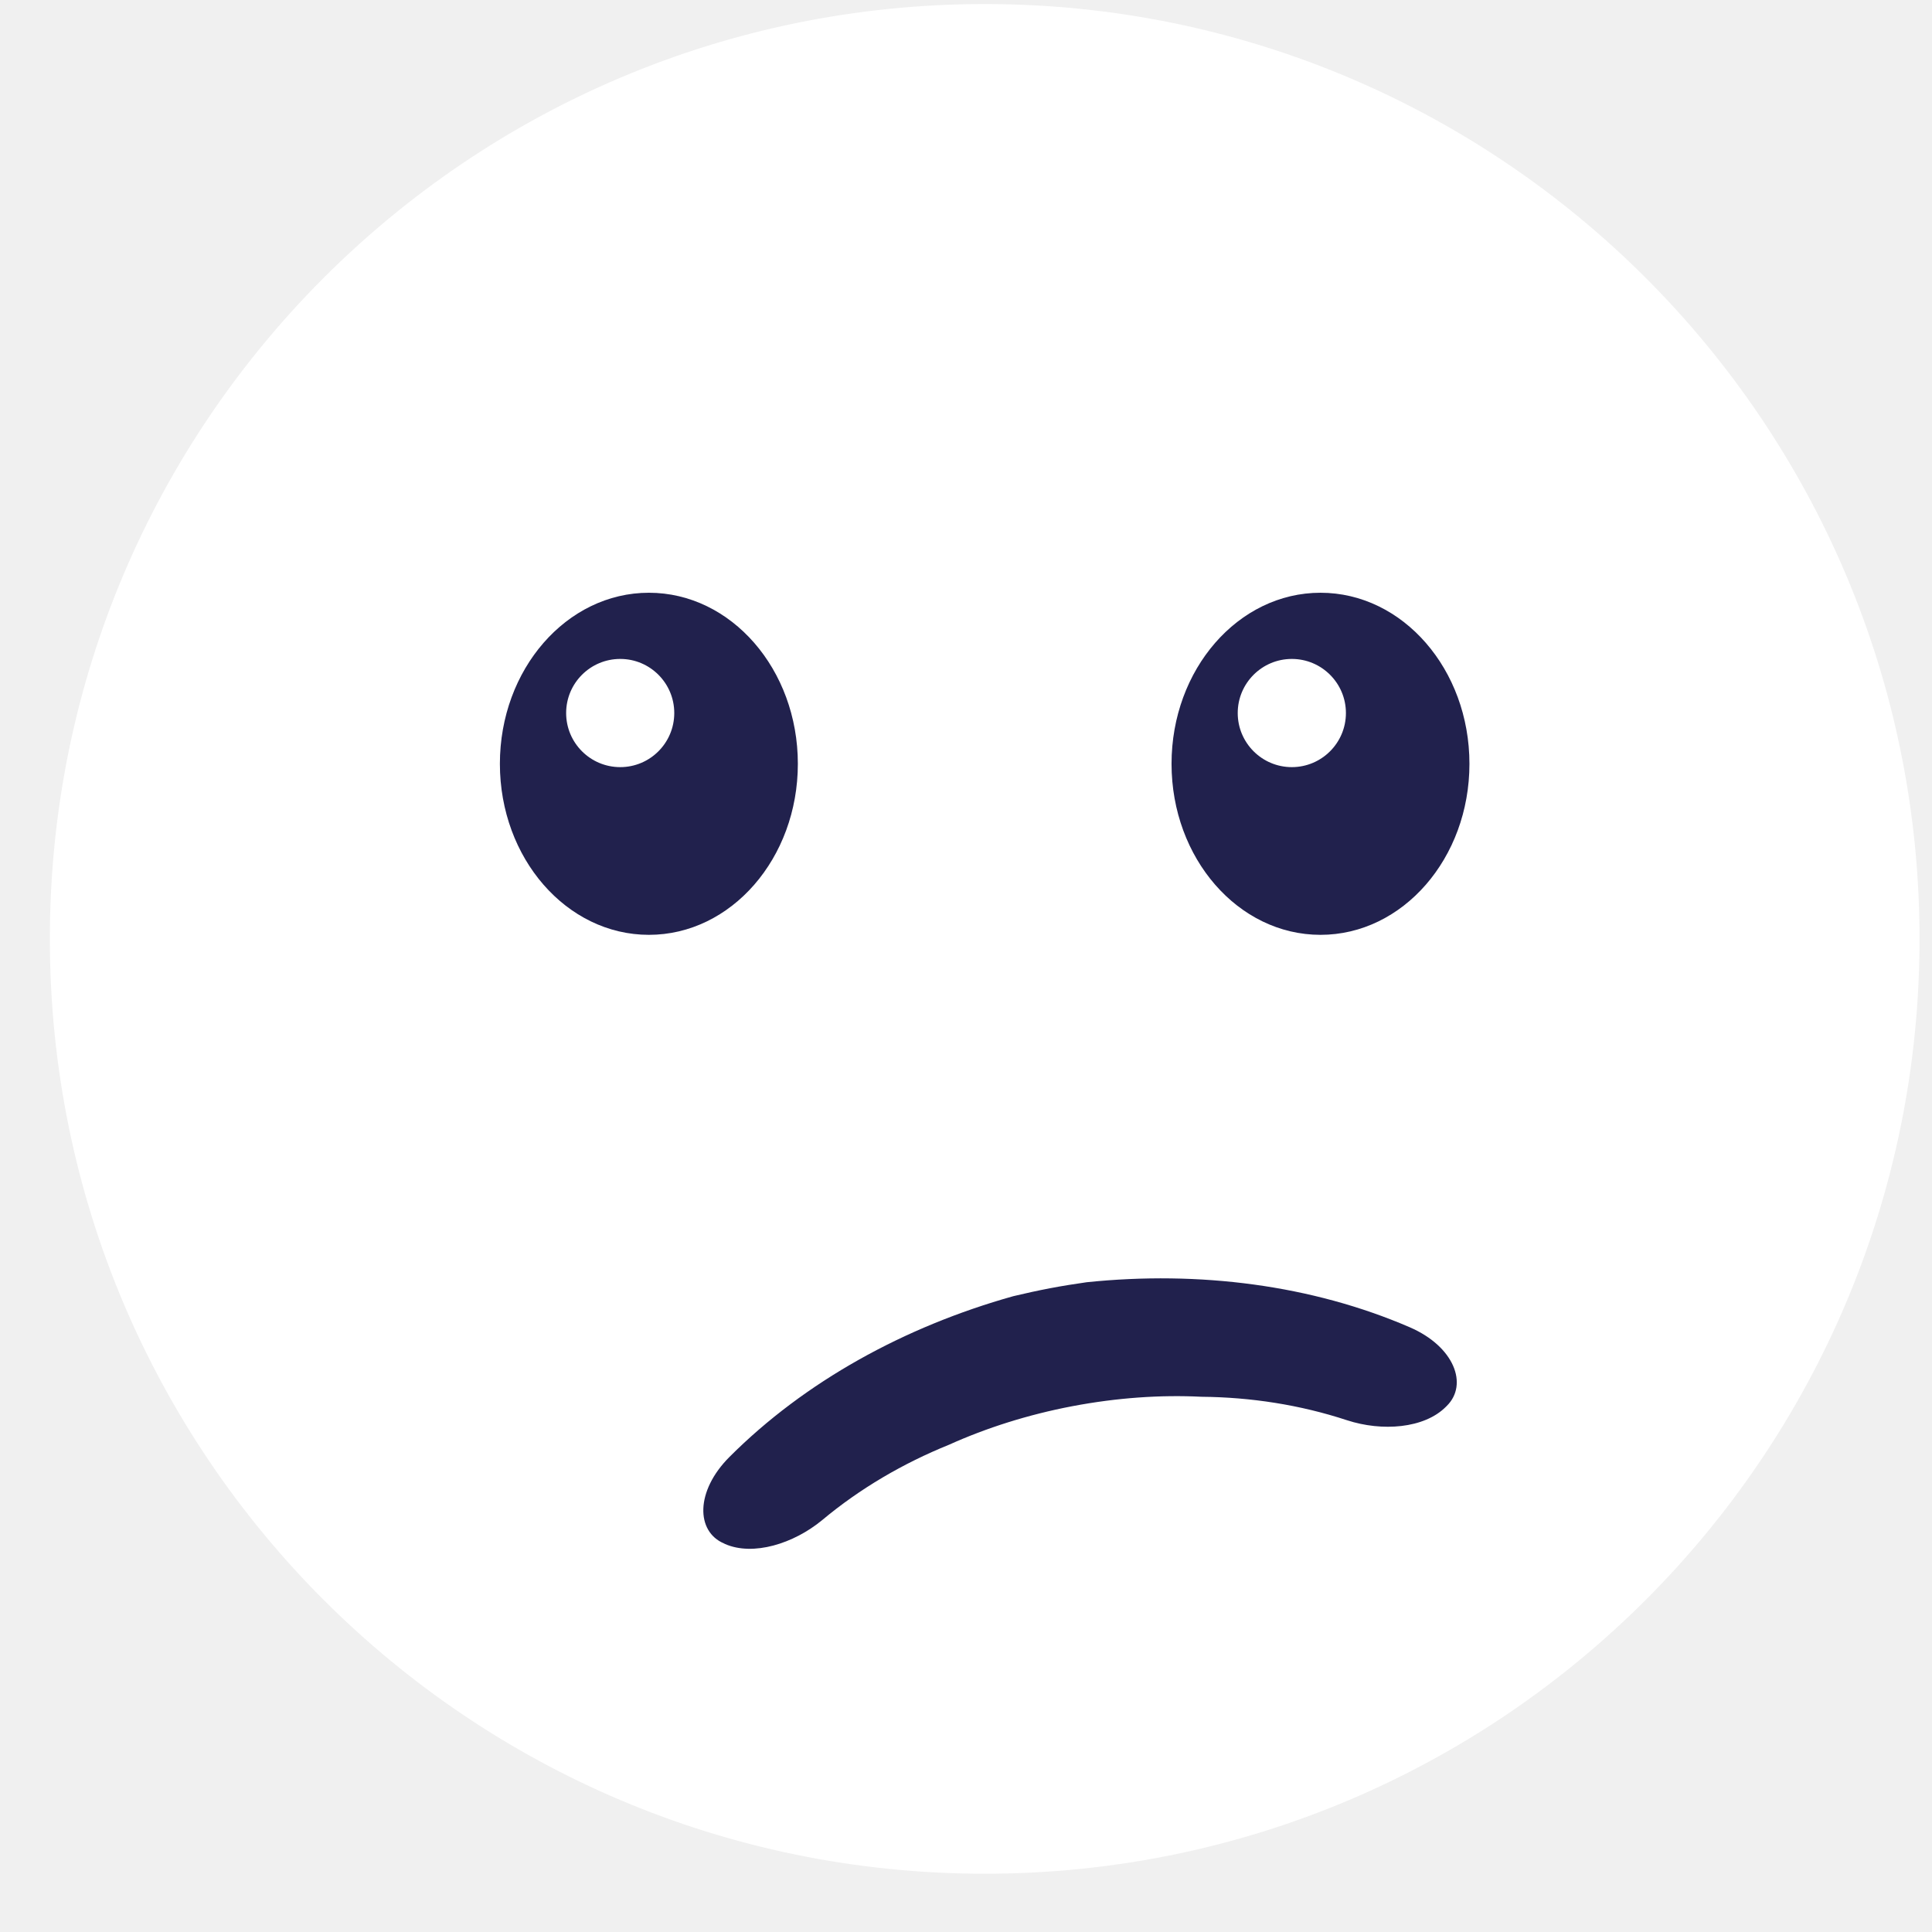
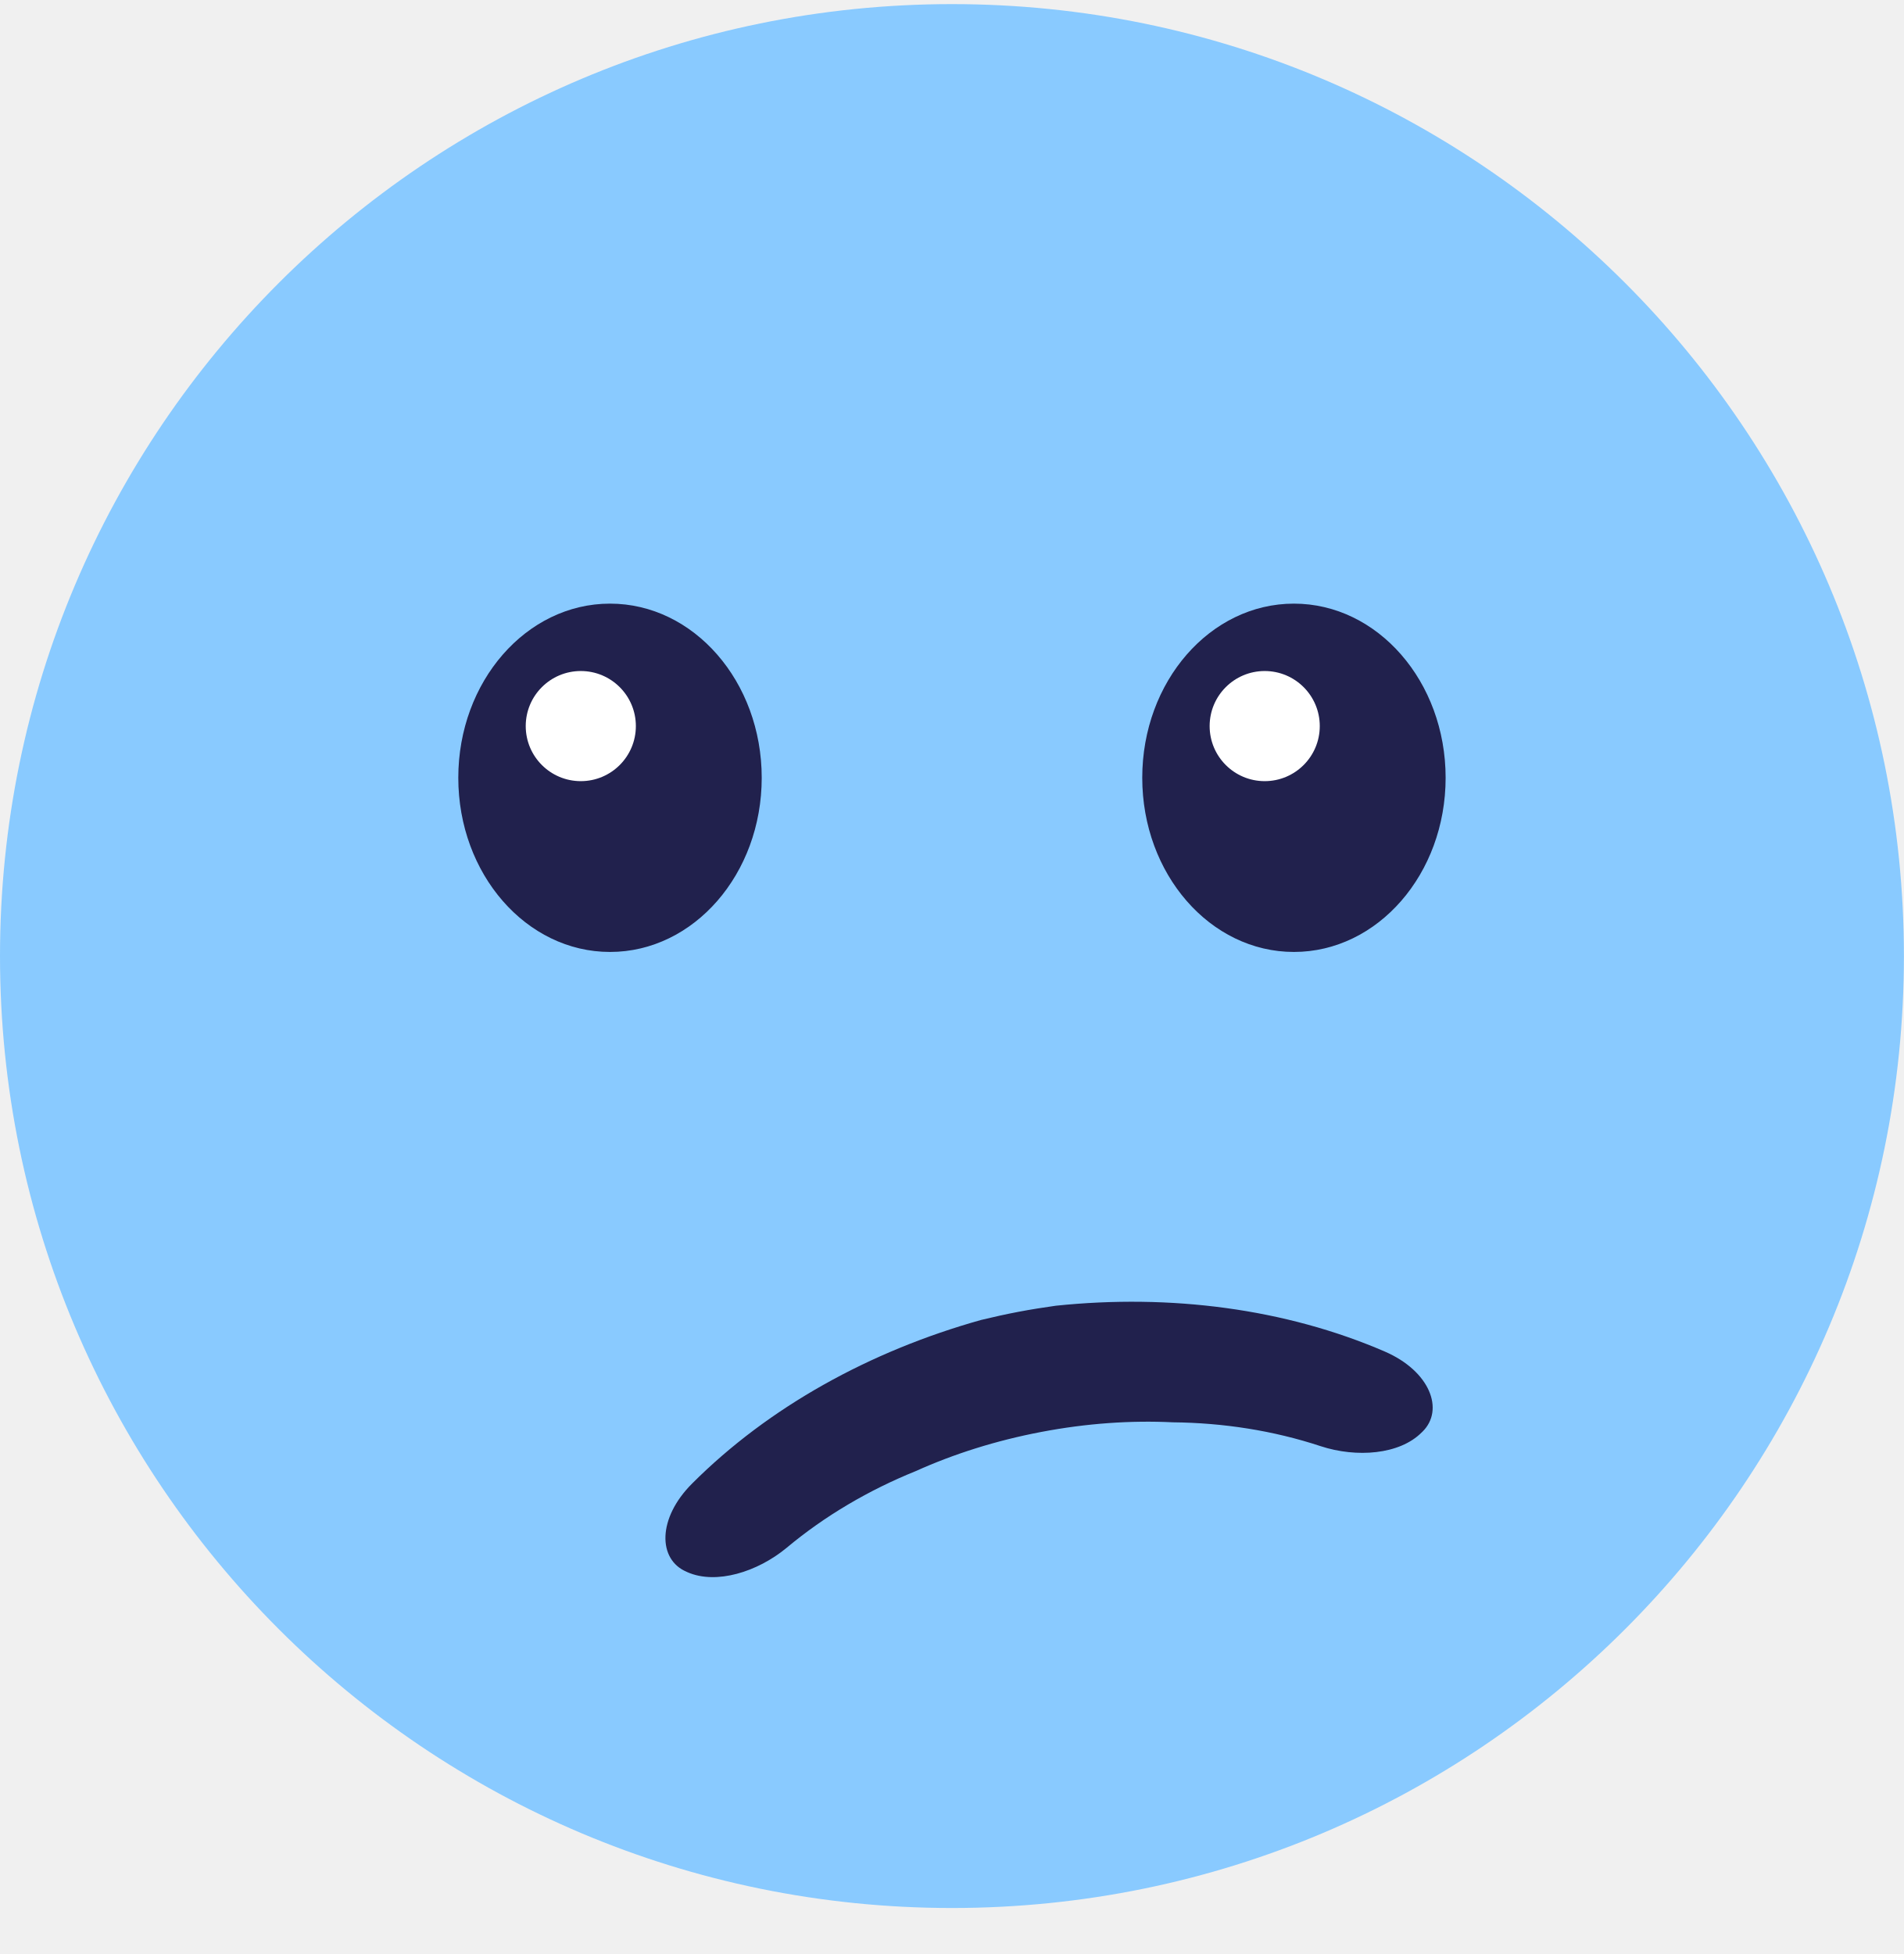
- <svg xmlns="http://www.w3.org/2000/svg" width="31" height="31" viewBox="0 0 31 31" fill="none">
-   <circle cx="15.8" cy="15.065" r="15" fill="white" />
-   <path d="M11.618 24.766L11.633 24.774C12.086 24.973 12.735 24.768 13.191 24.392C13.801 23.882 14.493 23.479 15.229 23.181C15.826 22.912 16.493 22.699 17.207 22.563C17.924 22.427 18.623 22.379 19.28 22.412C20.071 22.419 20.86 22.541 21.612 22.788C22.174 22.972 22.852 22.923 23.201 22.572L23.215 22.558C23.562 22.215 23.335 21.606 22.621 21.297C21.052 20.619 19.243 20.387 17.437 20.574C17.241 20.602 17.044 20.633 16.846 20.671C16.647 20.709 16.452 20.752 16.259 20.798C14.511 21.288 12.914 22.168 11.707 23.375C11.154 23.926 11.166 24.576 11.618 24.766Z" fill="#21214D" />
-   <path d="M12.802 12.256C12.802 13.771 11.732 15 10.412 15C9.092 15 8.021 13.771 8.021 12.256C8.021 10.74 9.092 9.511 10.412 9.511C11.732 9.511 12.802 10.74 12.802 12.256Z" fill="#21214D" />
-   <path d="M23.578 12.256C23.578 13.771 22.508 15 21.188 15C19.868 15 18.798 13.771 18.798 12.256C18.798 10.74 19.868 9.511 21.188 9.511C22.508 9.511 23.578 10.74 23.578 12.256Z" fill="#21214D" />
-   <path d="M10.819 11.441C10.819 11.92 10.431 12.309 9.952 12.309C9.472 12.309 9.084 11.92 9.084 11.441C9.084 10.962 9.472 10.573 9.952 10.573C10.431 10.573 10.819 10.962 10.819 11.441Z" fill="white" />
-   <path d="M21.596 11.441C21.596 11.92 21.207 12.309 20.728 12.309C20.249 12.309 19.86 11.92 19.86 11.441C19.86 10.962 20.249 10.573 20.728 10.573C21.207 10.573 21.596 10.962 21.596 11.441Z" fill="white" />
+ <svg xmlns="http://www.w3.org/2000/svg" width="38" height="39" viewBox="0 0 38 39" fill="none">
+   <ellipse cx="19" cy="19.082" rx="19" ry="19" fill="#89CAFF" />
+   <path d="M13.703 31.371L13.722 31.38C14.296 31.632 15.118 31.373 15.695 30.897C16.468 30.251 17.345 29.739 18.277 29.362C19.033 29.021 19.878 28.752 20.783 28.58C21.691 28.407 22.576 28.347 23.409 28.388C24.41 28.398 25.41 28.551 26.361 28.865C27.073 29.098 27.932 29.035 28.374 28.591L28.392 28.574C28.832 28.14 28.544 27.368 27.64 26.976C25.652 26.117 23.361 25.823 21.073 26.061C20.825 26.096 20.576 26.135 20.325 26.183C20.073 26.231 19.826 26.286 19.582 26.345C17.367 26.965 15.344 28.08 13.816 29.608C13.115 30.306 13.13 31.129 13.703 31.371Z" fill="#21214D" />
+   <path d="M15.203 15.524C15.203 17.444 13.847 19 12.175 19C10.503 19 9.147 17.444 9.147 15.524C9.147 13.604 10.503 12.048 12.175 12.048C13.847 12.048 15.203 13.604 15.203 15.524Z" fill="#21214D" />
+   <path d="M28.853 15.524C28.853 17.444 27.497 19 25.825 19C24.153 19 22.798 17.444 22.798 15.524C22.798 13.604 24.153 12.048 25.825 12.048C27.497 12.048 28.853 13.604 28.853 15.524Z" fill="#21214D" />
+   <path d="M12.691 14.492C12.691 15.099 12.199 15.591 11.592 15.591C10.985 15.591 10.493 15.099 10.493 14.492C10.493 13.885 10.985 13.393 11.592 13.393C12.199 13.393 12.691 13.885 12.691 14.492Z" fill="white" />
+   <path d="M26.341 14.492C26.341 15.099 25.849 15.591 25.242 15.591C24.635 15.591 24.143 15.099 24.143 14.492C24.143 13.885 24.635 13.393 25.242 13.393C25.849 13.393 26.341 13.885 26.341 14.492Z" fill="white" />
</svg>
